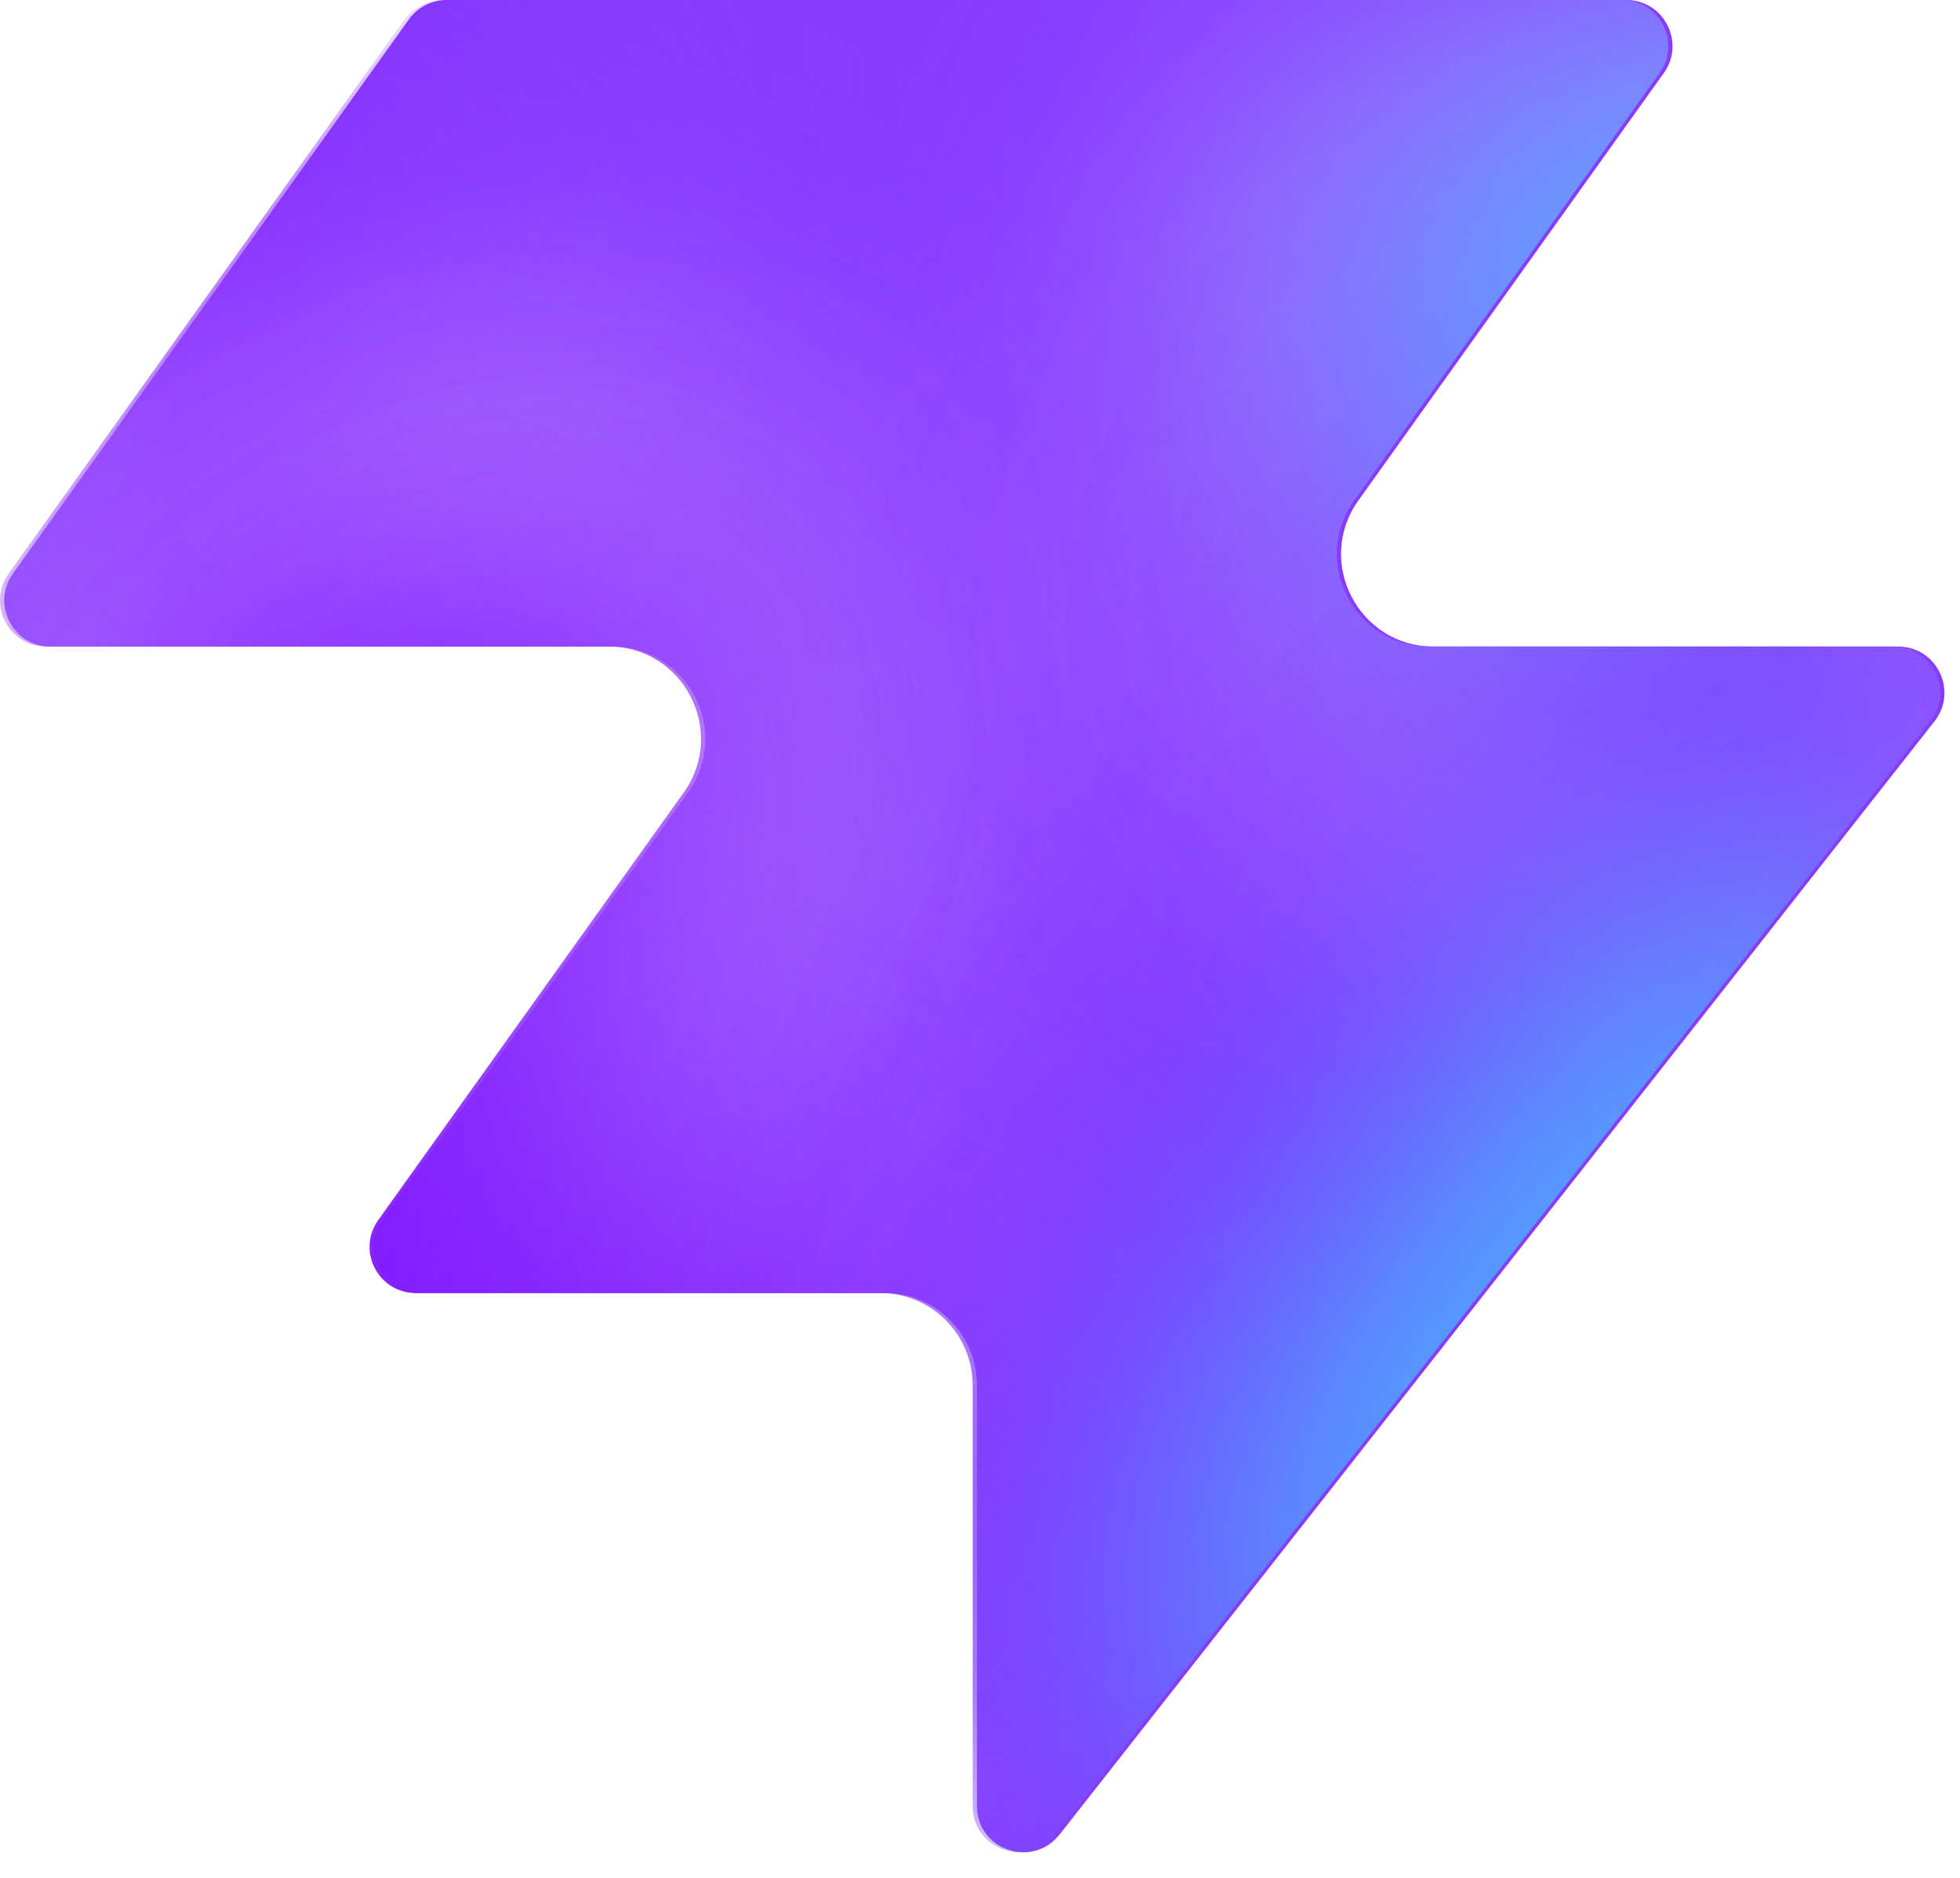
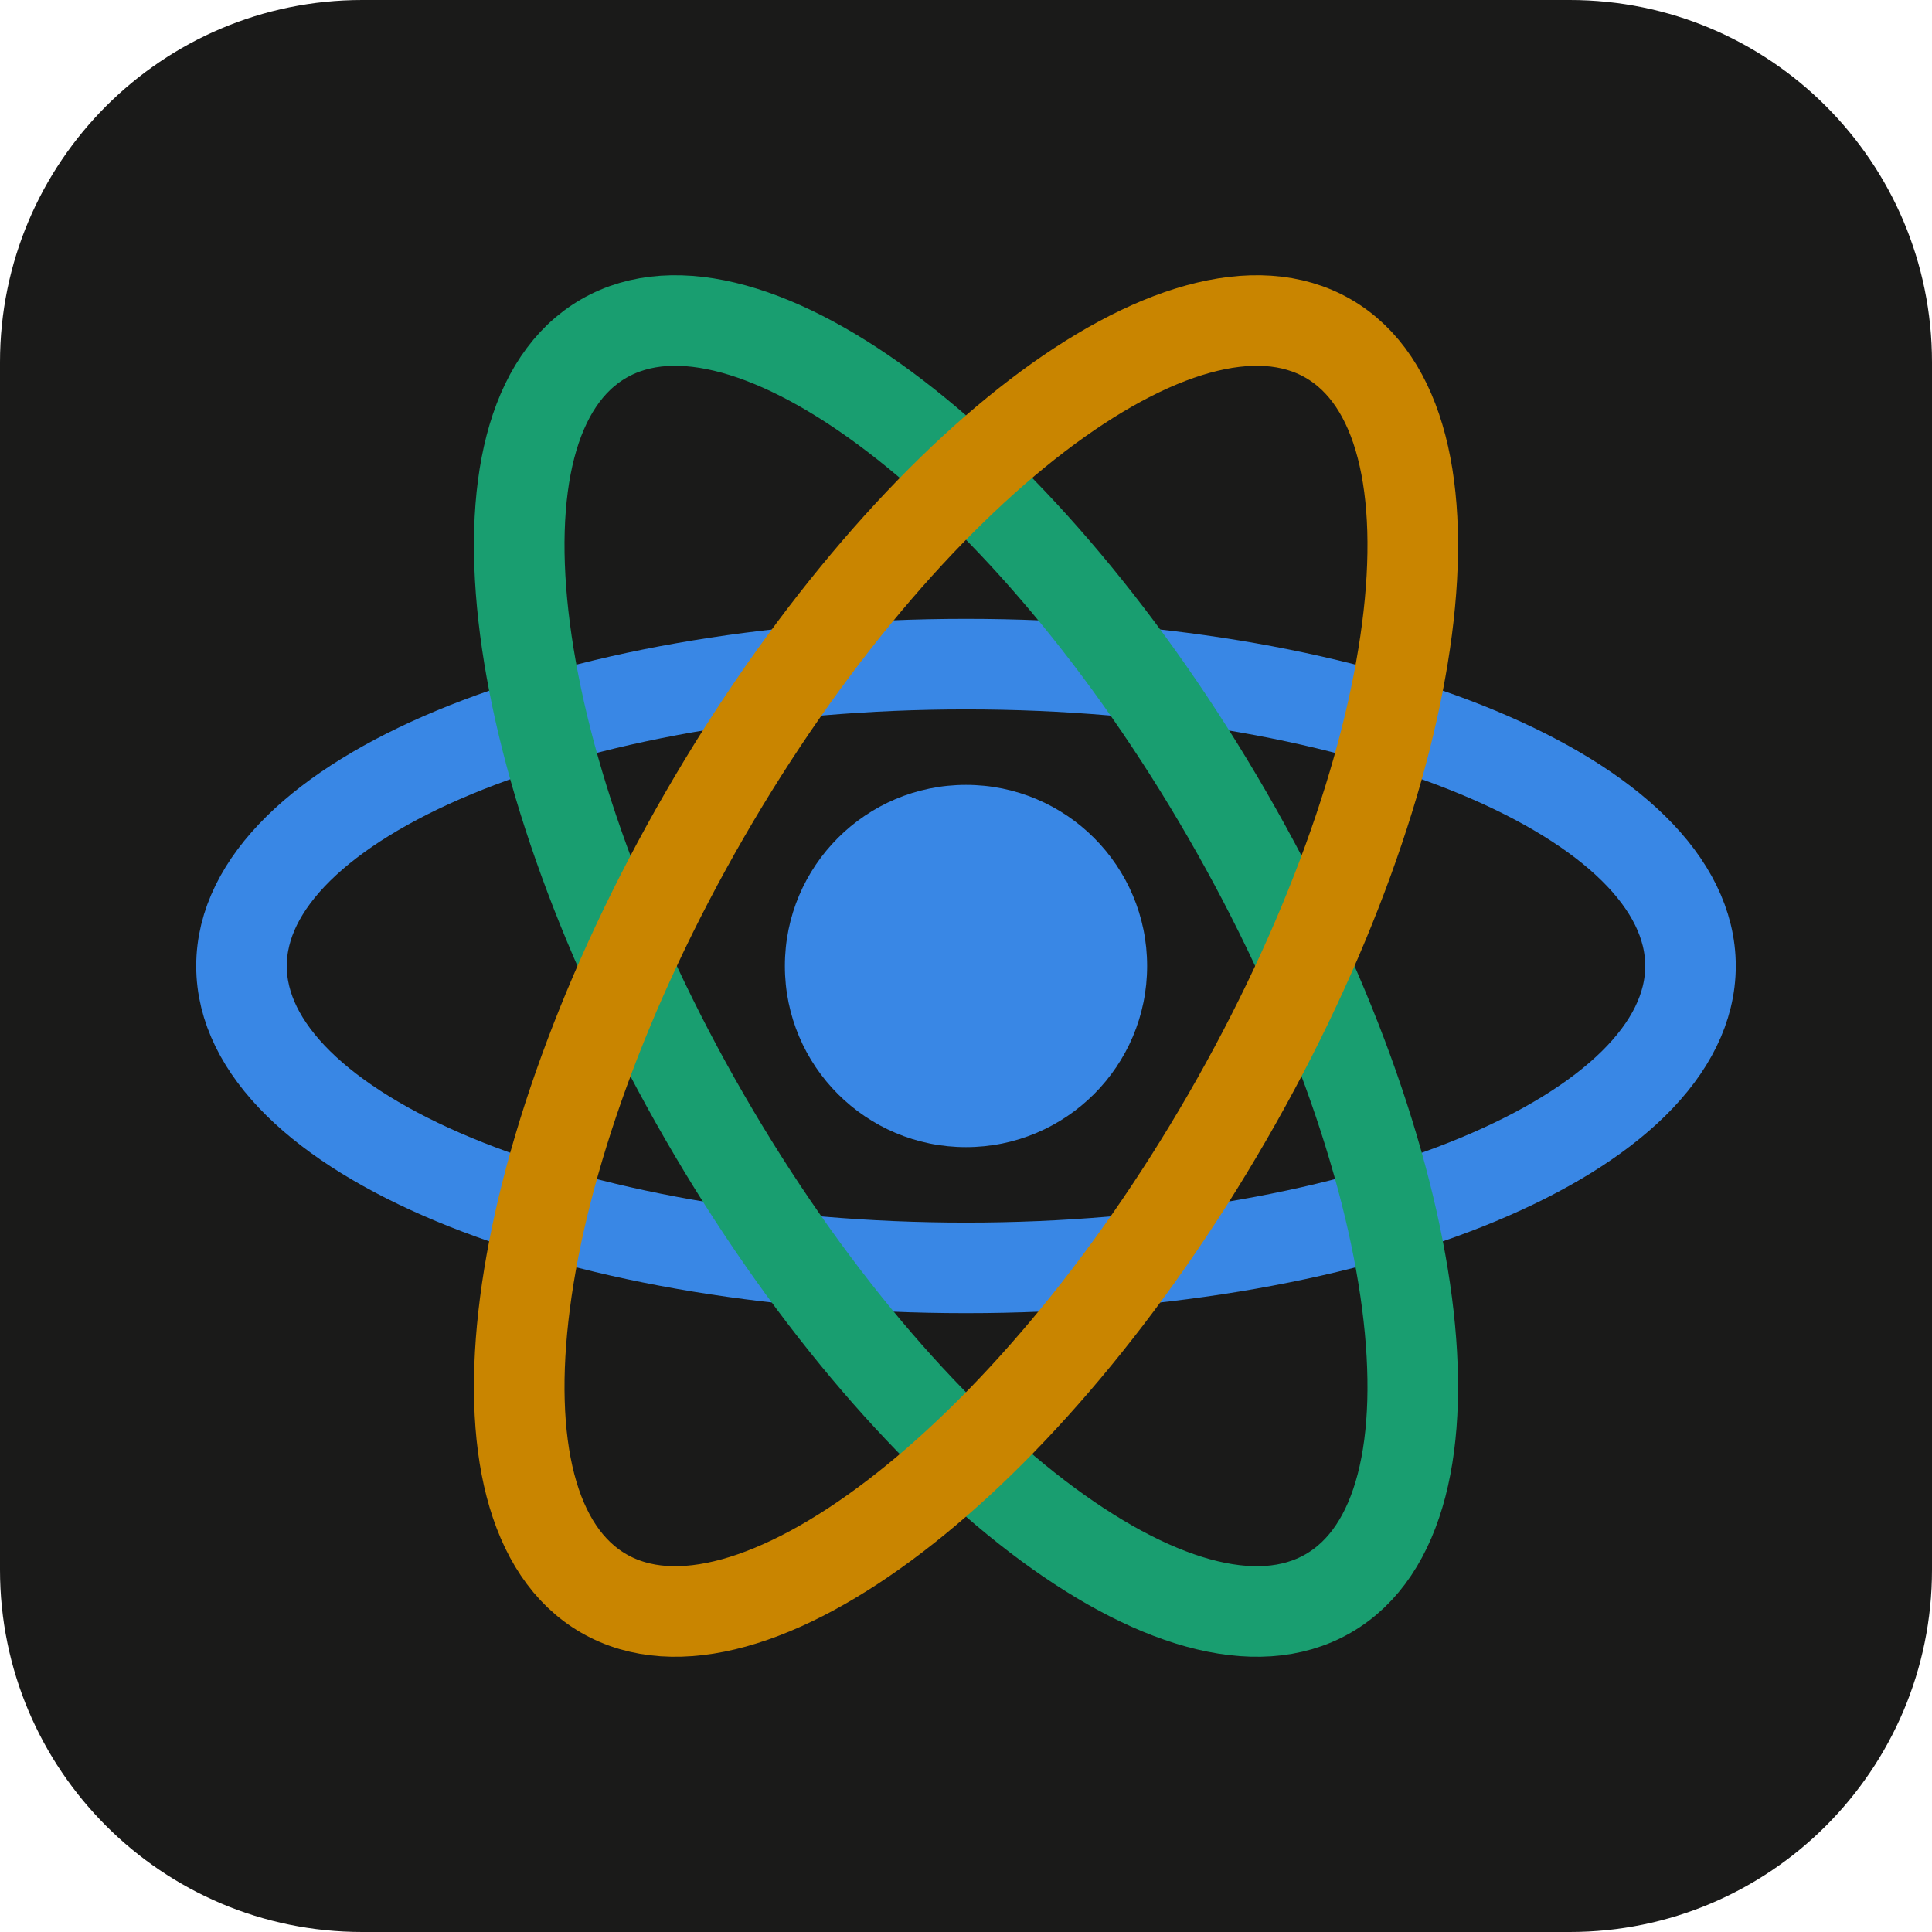
- <svg xmlns="http://www.w3.org/2000/svg" width="48" height="46" fill="none" viewBox="0 0 48 46">
-   <path fill="#863bff" d="M25.946 44.938c-.664.845-2.021.375-2.021-.698V33.937a2.26 2.26 0 0 0-2.262-2.262H10.287c-.92 0-1.456-1.04-.92-1.788l7.48-10.471c1.07-1.497 0-3.578-1.842-3.578H1.237c-.92 0-1.456-1.04-.92-1.788L10.013.474c.214-.297.556-.474.92-.474h28.894c.92 0 1.456 1.04.92 1.788l-7.48 10.471c-1.07 1.498 0 3.579 1.842 3.579h11.377c.943 0 1.473 1.088.89 1.83L25.947 44.94z" style="fill:#863bff;fill:color(display-p3 .525 .23 1);fill-opacity:1" />
-   <mask id="a" width="48" height="46" x="0" y="0" maskUnits="userSpaceOnUse" style="mask-type:alpha">
-     <path fill="#000" d="M25.842 44.938c-.664.844-2.021.375-2.021-.698V33.937a2.26 2.26 0 0 0-2.262-2.262H10.183c-.92 0-1.456-1.04-.92-1.788l7.48-10.471c1.07-1.498 0-3.579-1.842-3.579H1.133c-.92 0-1.456-1.04-.92-1.787L9.91.473c.214-.297.556-.474.92-.474h28.894c.92 0 1.456 1.04.92 1.788l-7.48 10.471c-1.07 1.498 0 3.578 1.842 3.578h11.377c.943 0 1.473 1.088.89 1.832L25.843 44.94z" style="fill:#000;fill-opacity:1" />
-   </mask>
-   <g mask="url(#a)">
-     <g filter="url(#b)">
-       <ellipse cx="5.508" cy="14.704" fill="#ede6ff" rx="5.508" ry="14.704" style="fill:#ede6ff;fill:color(display-p3 .927 .903 1);fill-opacity:1" transform="matrix(.00324 1 1 -.00324 -4.47 31.516)" />
-     </g>
-     <g filter="url(#c)">
-       <ellipse cx="10.399" cy="29.851" fill="#ede6ff" rx="10.399" ry="29.851" style="fill:#ede6ff;fill:color(display-p3 .927 .903 1);fill-opacity:1" transform="matrix(.00324 1 1 -.00324 -39.328 7.883)" />
-     </g>
-     <g filter="url(#d)">
-       <ellipse cx="5.508" cy="30.487" fill="#7e14ff" rx="5.508" ry="30.487" style="fill:#7e14ff;fill:color(display-p3 .492 .077 1);fill-opacity:1" transform="rotate(89.814 -25.913 -14.639)scale(1 -1)" />
-     </g>
-     <g filter="url(#e)">
-       <ellipse cx="5.508" cy="30.599" fill="#7e14ff" rx="5.508" ry="30.599" style="fill:#7e14ff;fill:color(display-p3 .492 .077 1);fill-opacity:1" transform="rotate(89.814 -32.644 -3.334)scale(1 -1)" />
-     </g>
-     <g filter="url(#f)">
-       <ellipse cx="5.508" cy="30.599" fill="#7e14ff" rx="5.508" ry="30.599" style="fill:#7e14ff;fill:color(display-p3 .492 .077 1);fill-opacity:1" transform="matrix(.00324 1 1 -.00324 -34.34 30.47)" />
-     </g>
-     <g filter="url(#g)">
-       <ellipse cx="14.072" cy="22.078" fill="#ede6ff" rx="14.072" ry="22.078" style="fill:#ede6ff;fill:color(display-p3 .927 .903 1);fill-opacity:1" transform="rotate(93.35 24.506 48.493)scale(-1 1)" />
-     </g>
-     <g filter="url(#h)">
-       <ellipse cx="3.47" cy="21.501" fill="#7e14ff" rx="3.47" ry="21.501" style="fill:#7e14ff;fill:color(display-p3 .492 .077 1);fill-opacity:1" transform="rotate(89.009 28.708 47.59)scale(-1 1)" />
-     </g>
-     <g filter="url(#i)">
-       <ellipse cx="3.47" cy="21.501" fill="#7e14ff" rx="3.47" ry="21.501" style="fill:#7e14ff;fill:color(display-p3 .492 .077 1);fill-opacity:1" transform="rotate(89.009 28.708 47.59)scale(-1 1)" />
-     </g>
-     <g filter="url(#j)">
-       <ellipse cx=".387" cy="8.972" fill="#7e14ff" rx="4.407" ry="29.108" style="fill:#7e14ff;fill:color(display-p3 .492 .077 1);fill-opacity:1" transform="rotate(39.51 .387 8.972)" />
-     </g>
-     <g filter="url(#k)">
-       <ellipse cx="47.523" cy="-6.092" fill="#7e14ff" rx="4.407" ry="29.108" style="fill:#7e14ff;fill:color(display-p3 .492 .077 1);fill-opacity:1" transform="rotate(37.892 47.523 -6.092)" />
-     </g>
-     <g filter="url(#l)">
-       <ellipse cx="41.412" cy="6.333" fill="#47bfff" rx="5.971" ry="9.665" style="fill:#47bfff;fill:color(display-p3 .28 .748 1);fill-opacity:1" transform="rotate(37.892 41.412 6.333)" />
-     </g>
-     <g filter="url(#m)">
-       <ellipse cx="-1.879" cy="38.332" fill="#7e14ff" rx="4.407" ry="29.108" style="fill:#7e14ff;fill:color(display-p3 .492 .077 1);fill-opacity:1" transform="rotate(37.892 -1.88 38.332)" />
-     </g>
-     <g filter="url(#n)">
-       <ellipse cx="-1.879" cy="38.332" fill="#7e14ff" rx="4.407" ry="29.108" style="fill:#7e14ff;fill:color(display-p3 .492 .077 1);fill-opacity:1" transform="rotate(37.892 -1.88 38.332)" />
-     </g>
-     <g filter="url(#o)">
-       <ellipse cx="35.651" cy="29.907" fill="#7e14ff" rx="4.407" ry="29.108" style="fill:#7e14ff;fill:color(display-p3 .492 .077 1);fill-opacity:1" transform="rotate(37.892 35.651 29.907)" />
-     </g>
-     <g filter="url(#p)">
-       <ellipse cx="38.418" cy="32.4" fill="#47bfff" rx="5.971" ry="15.297" style="fill:#47bfff;fill:color(display-p3 .28 .748 1);fill-opacity:1" transform="rotate(37.892 38.418 32.4)" />
-     </g>
-   </g>
-   <defs>
-     <filter id="b" width="60.045" height="41.654" x="-19.77" y="16.149" color-interpolation-filters="sRGB" filterUnits="userSpaceOnUse">
-       <feFlood flood-opacity="0" result="BackgroundImageFix" />
-       <feBlend in="SourceGraphic" in2="BackgroundImageFix" result="shape" />
-       <feGaussianBlur result="effect1_foregroundBlur_2002_17158" stdDeviation="7.659" />
-     </filter>
-     <filter id="c" width="90.34" height="51.437" x="-54.613" y="-7.533" color-interpolation-filters="sRGB" filterUnits="userSpaceOnUse">
-       <feFlood flood-opacity="0" result="BackgroundImageFix" />
-       <feBlend in="SourceGraphic" in2="BackgroundImageFix" result="shape" />
-       <feGaussianBlur result="effect1_foregroundBlur_2002_17158" stdDeviation="7.659" />
-     </filter>
-     <filter id="d" width="79.355" height="29.4" x="-49.64" y="2.03" color-interpolation-filters="sRGB" filterUnits="userSpaceOnUse">
-       <feFlood flood-opacity="0" result="BackgroundImageFix" />
-       <feBlend in="SourceGraphic" in2="BackgroundImageFix" result="shape" />
-       <feGaussianBlur result="effect1_foregroundBlur_2002_17158" stdDeviation="4.596" />
-     </filter>
-     <filter id="e" width="79.579" height="29.4" x="-45.045" y="20.029" color-interpolation-filters="sRGB" filterUnits="userSpaceOnUse">
-       <feFlood flood-opacity="0" result="BackgroundImageFix" />
-       <feBlend in="SourceGraphic" in2="BackgroundImageFix" result="shape" />
-       <feGaussianBlur result="effect1_foregroundBlur_2002_17158" stdDeviation="4.596" />
-     </filter>
-     <filter id="f" width="79.579" height="29.4" x="-43.513" y="21.178" color-interpolation-filters="sRGB" filterUnits="userSpaceOnUse">
-       <feFlood flood-opacity="0" result="BackgroundImageFix" />
-       <feBlend in="SourceGraphic" in2="BackgroundImageFix" result="shape" />
-       <feGaussianBlur result="effect1_foregroundBlur_2002_17158" stdDeviation="4.596" />
-     </filter>
-     <filter id="g" width="74.749" height="58.852" x="15.756" y="-17.901" color-interpolation-filters="sRGB" filterUnits="userSpaceOnUse">
-       <feFlood flood-opacity="0" result="BackgroundImageFix" />
-       <feBlend in="SourceGraphic" in2="BackgroundImageFix" result="shape" />
-       <feGaussianBlur result="effect1_foregroundBlur_2002_17158" stdDeviation="7.659" />
-     </filter>
-     <filter id="h" width="61.377" height="25.362" x="23.548" y="2.284" color-interpolation-filters="sRGB" filterUnits="userSpaceOnUse">
-       <feFlood flood-opacity="0" result="BackgroundImageFix" />
-       <feBlend in="SourceGraphic" in2="BackgroundImageFix" result="shape" />
-       <feGaussianBlur result="effect1_foregroundBlur_2002_17158" stdDeviation="4.596" />
-     </filter>
-     <filter id="i" width="61.377" height="25.362" x="23.548" y="2.284" color-interpolation-filters="sRGB" filterUnits="userSpaceOnUse">
-       <feFlood flood-opacity="0" result="BackgroundImageFix" />
-       <feBlend in="SourceGraphic" in2="BackgroundImageFix" result="shape" />
-       <feGaussianBlur result="effect1_foregroundBlur_2002_17158" stdDeviation="4.596" />
-     </filter>
-     <filter id="j" width="56.045" height="63.649" x="-27.636" y="-22.853" color-interpolation-filters="sRGB" filterUnits="userSpaceOnUse">
-       <feFlood flood-opacity="0" result="BackgroundImageFix" />
-       <feBlend in="SourceGraphic" in2="BackgroundImageFix" result="shape" />
-       <feGaussianBlur result="effect1_foregroundBlur_2002_17158" stdDeviation="4.596" />
-     </filter>
-     <filter id="k" width="54.814" height="64.646" x="20.116" y="-38.415" color-interpolation-filters="sRGB" filterUnits="userSpaceOnUse">
-       <feFlood flood-opacity="0" result="BackgroundImageFix" />
-       <feBlend in="SourceGraphic" in2="BackgroundImageFix" result="shape" />
-       <feGaussianBlur result="effect1_foregroundBlur_2002_17158" stdDeviation="4.596" />
-     </filter>
-     <filter id="l" width="33.541" height="35.313" x="24.641" y="-11.323" color-interpolation-filters="sRGB" filterUnits="userSpaceOnUse">
-       <feFlood flood-opacity="0" result="BackgroundImageFix" />
-       <feBlend in="SourceGraphic" in2="BackgroundImageFix" result="shape" />
-       <feGaussianBlur result="effect1_foregroundBlur_2002_17158" stdDeviation="4.596" />
-     </filter>
-     <filter id="m" width="54.814" height="64.646" x="-29.286" y="6.009" color-interpolation-filters="sRGB" filterUnits="userSpaceOnUse">
-       <feFlood flood-opacity="0" result="BackgroundImageFix" />
-       <feBlend in="SourceGraphic" in2="BackgroundImageFix" result="shape" />
-       <feGaussianBlur result="effect1_foregroundBlur_2002_17158" stdDeviation="4.596" />
-     </filter>
-     <filter id="n" width="54.814" height="64.646" x="-29.286" y="6.009" color-interpolation-filters="sRGB" filterUnits="userSpaceOnUse">
-       <feFlood flood-opacity="0" result="BackgroundImageFix" />
-       <feBlend in="SourceGraphic" in2="BackgroundImageFix" result="shape" />
-       <feGaussianBlur result="effect1_foregroundBlur_2002_17158" stdDeviation="4.596" />
-     </filter>
-     <filter id="o" width="54.814" height="64.646" x="8.244" y="-2.416" color-interpolation-filters="sRGB" filterUnits="userSpaceOnUse">
-       <feFlood flood-opacity="0" result="BackgroundImageFix" />
-       <feBlend in="SourceGraphic" in2="BackgroundImageFix" result="shape" />
-       <feGaussianBlur result="effect1_foregroundBlur_2002_17158" stdDeviation="4.596" />
-     </filter>
-     <filter id="p" width="39.409" height="43.623" x="18.713" y="10.588" color-interpolation-filters="sRGB" filterUnits="userSpaceOnUse">
-       <feFlood flood-opacity="0" result="BackgroundImageFix" />
-       <feBlend in="SourceGraphic" in2="BackgroundImageFix" result="shape" />
-       <feGaussianBlur result="effect1_foregroundBlur_2002_17158" stdDeviation="4.596" />
-     </filter>
-   </defs>
+ <svg xmlns="http://www.w3.org/2000/svg" viewBox="0 0 32 32">
+   <rect width="32" height="32" rx="6" fill="#1a1a19" />
+   <circle cx="16" cy="16" r="3" fill="#3987e5" />
+   <ellipse cx="16" cy="16" rx="12" ry="5" fill="none" stroke="#3987e5" stroke-width="1.5" />
+   <ellipse cx="16" cy="16" rx="12" ry="5" fill="none" stroke="#199e70" stroke-width="1.5" transform="rotate(60 16 16)" />
+   <ellipse cx="16" cy="16" rx="12" ry="5" fill="none" stroke="#c98500" stroke-width="1.5" transform="rotate(120 16 16)" />
</svg>
